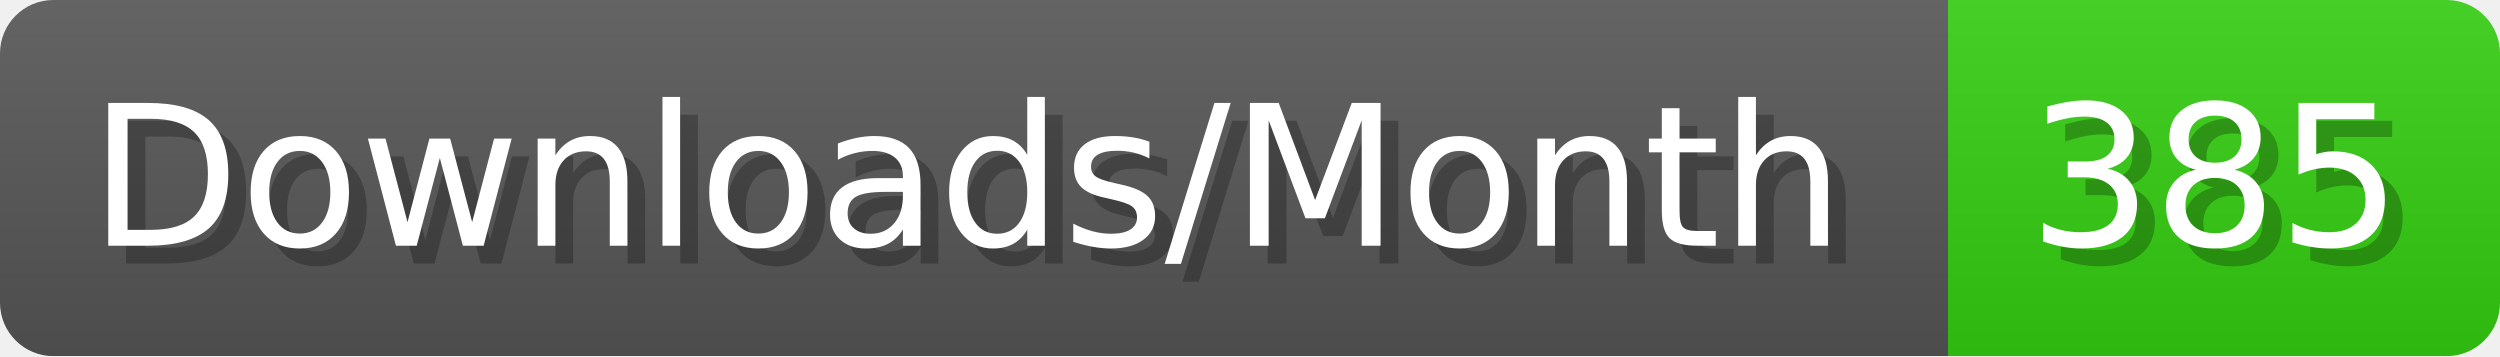
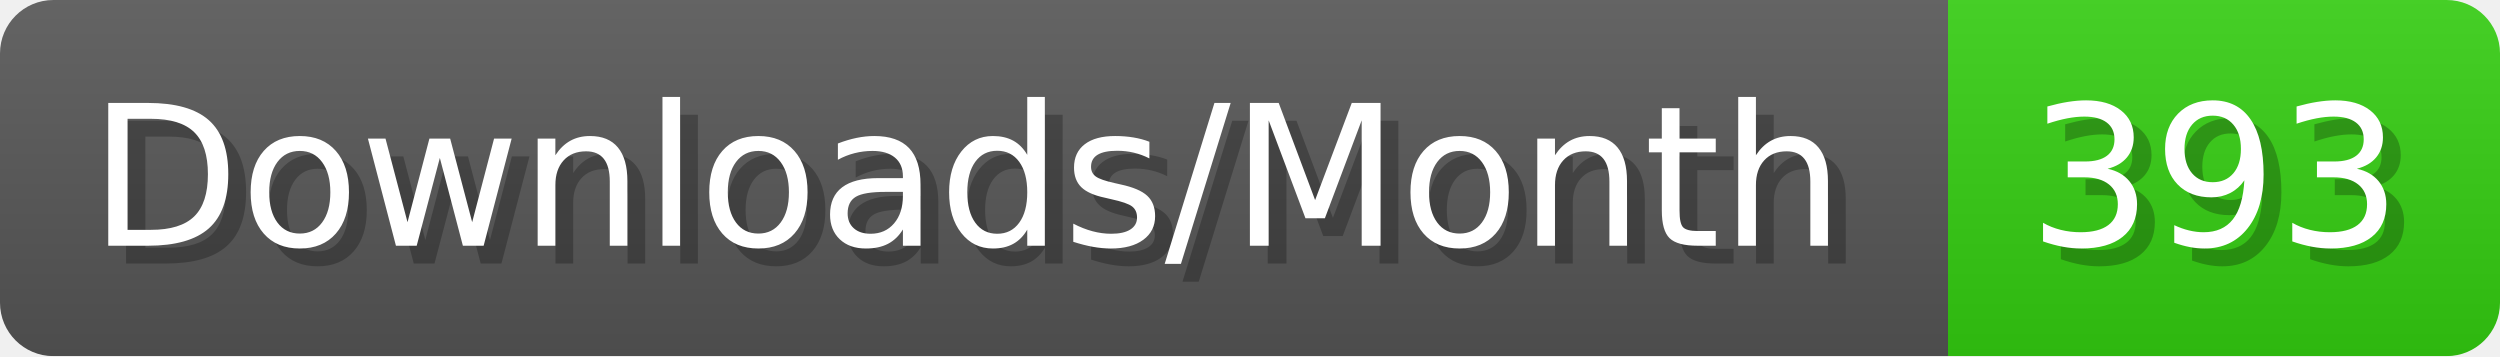
- <svg xmlns="http://www.w3.org/2000/svg" width="140.4" height="20" viewBox="0 0 1404 200" role="img" aria-label="Downloads/Month: 385">
+ <svg xmlns="http://www.w3.org/2000/svg" width="140.4" height="20" viewBox="0 0 1404 200" role="img" aria-label="Downloads/Month: 393">
  <linearGradient id="YlXUI" x2="0" y2="100%">
    <stop offset="0" stop-opacity=".1" stop-color="#EEE" />
    <stop offset="1" stop-opacity=".1" />
  </linearGradient>
  <mask id="JHhop">
    <rect width="1404" height="200" rx="30" fill="#FFF" />
  </mask>
  <g mask="url(#JHhop)">
    <rect width="1094" height="200" fill="#555" />
    <rect width="310" height="200" fill="#3C1" x="1094" />
    <rect width="1404" height="200" fill="url(#YlXUI)" />
  </g>
  <g aria-hidden="true" fill="#fff" text-anchor="start" font-family="Verdana,DejaVu Sans,sans-serif" font-size="110">
    <text x="60" y="148" textLength="994" fill="#000" opacity="0.25">Downloads/Month</text>
    <text x="50" y="138" textLength="994">Downloads/Month</text>
-     <text x="1149" y="148" textLength="210" fill="#000" opacity="0.25">385</text>
-     <text x="1139" y="138" textLength="210">385</text>
+     <text x="1149" y="148" textLength="210" fill="#000" opacity="0.25">393</text>
+     <text x="1139" y="138" textLength="210">393</text>
  </g>
</svg>
